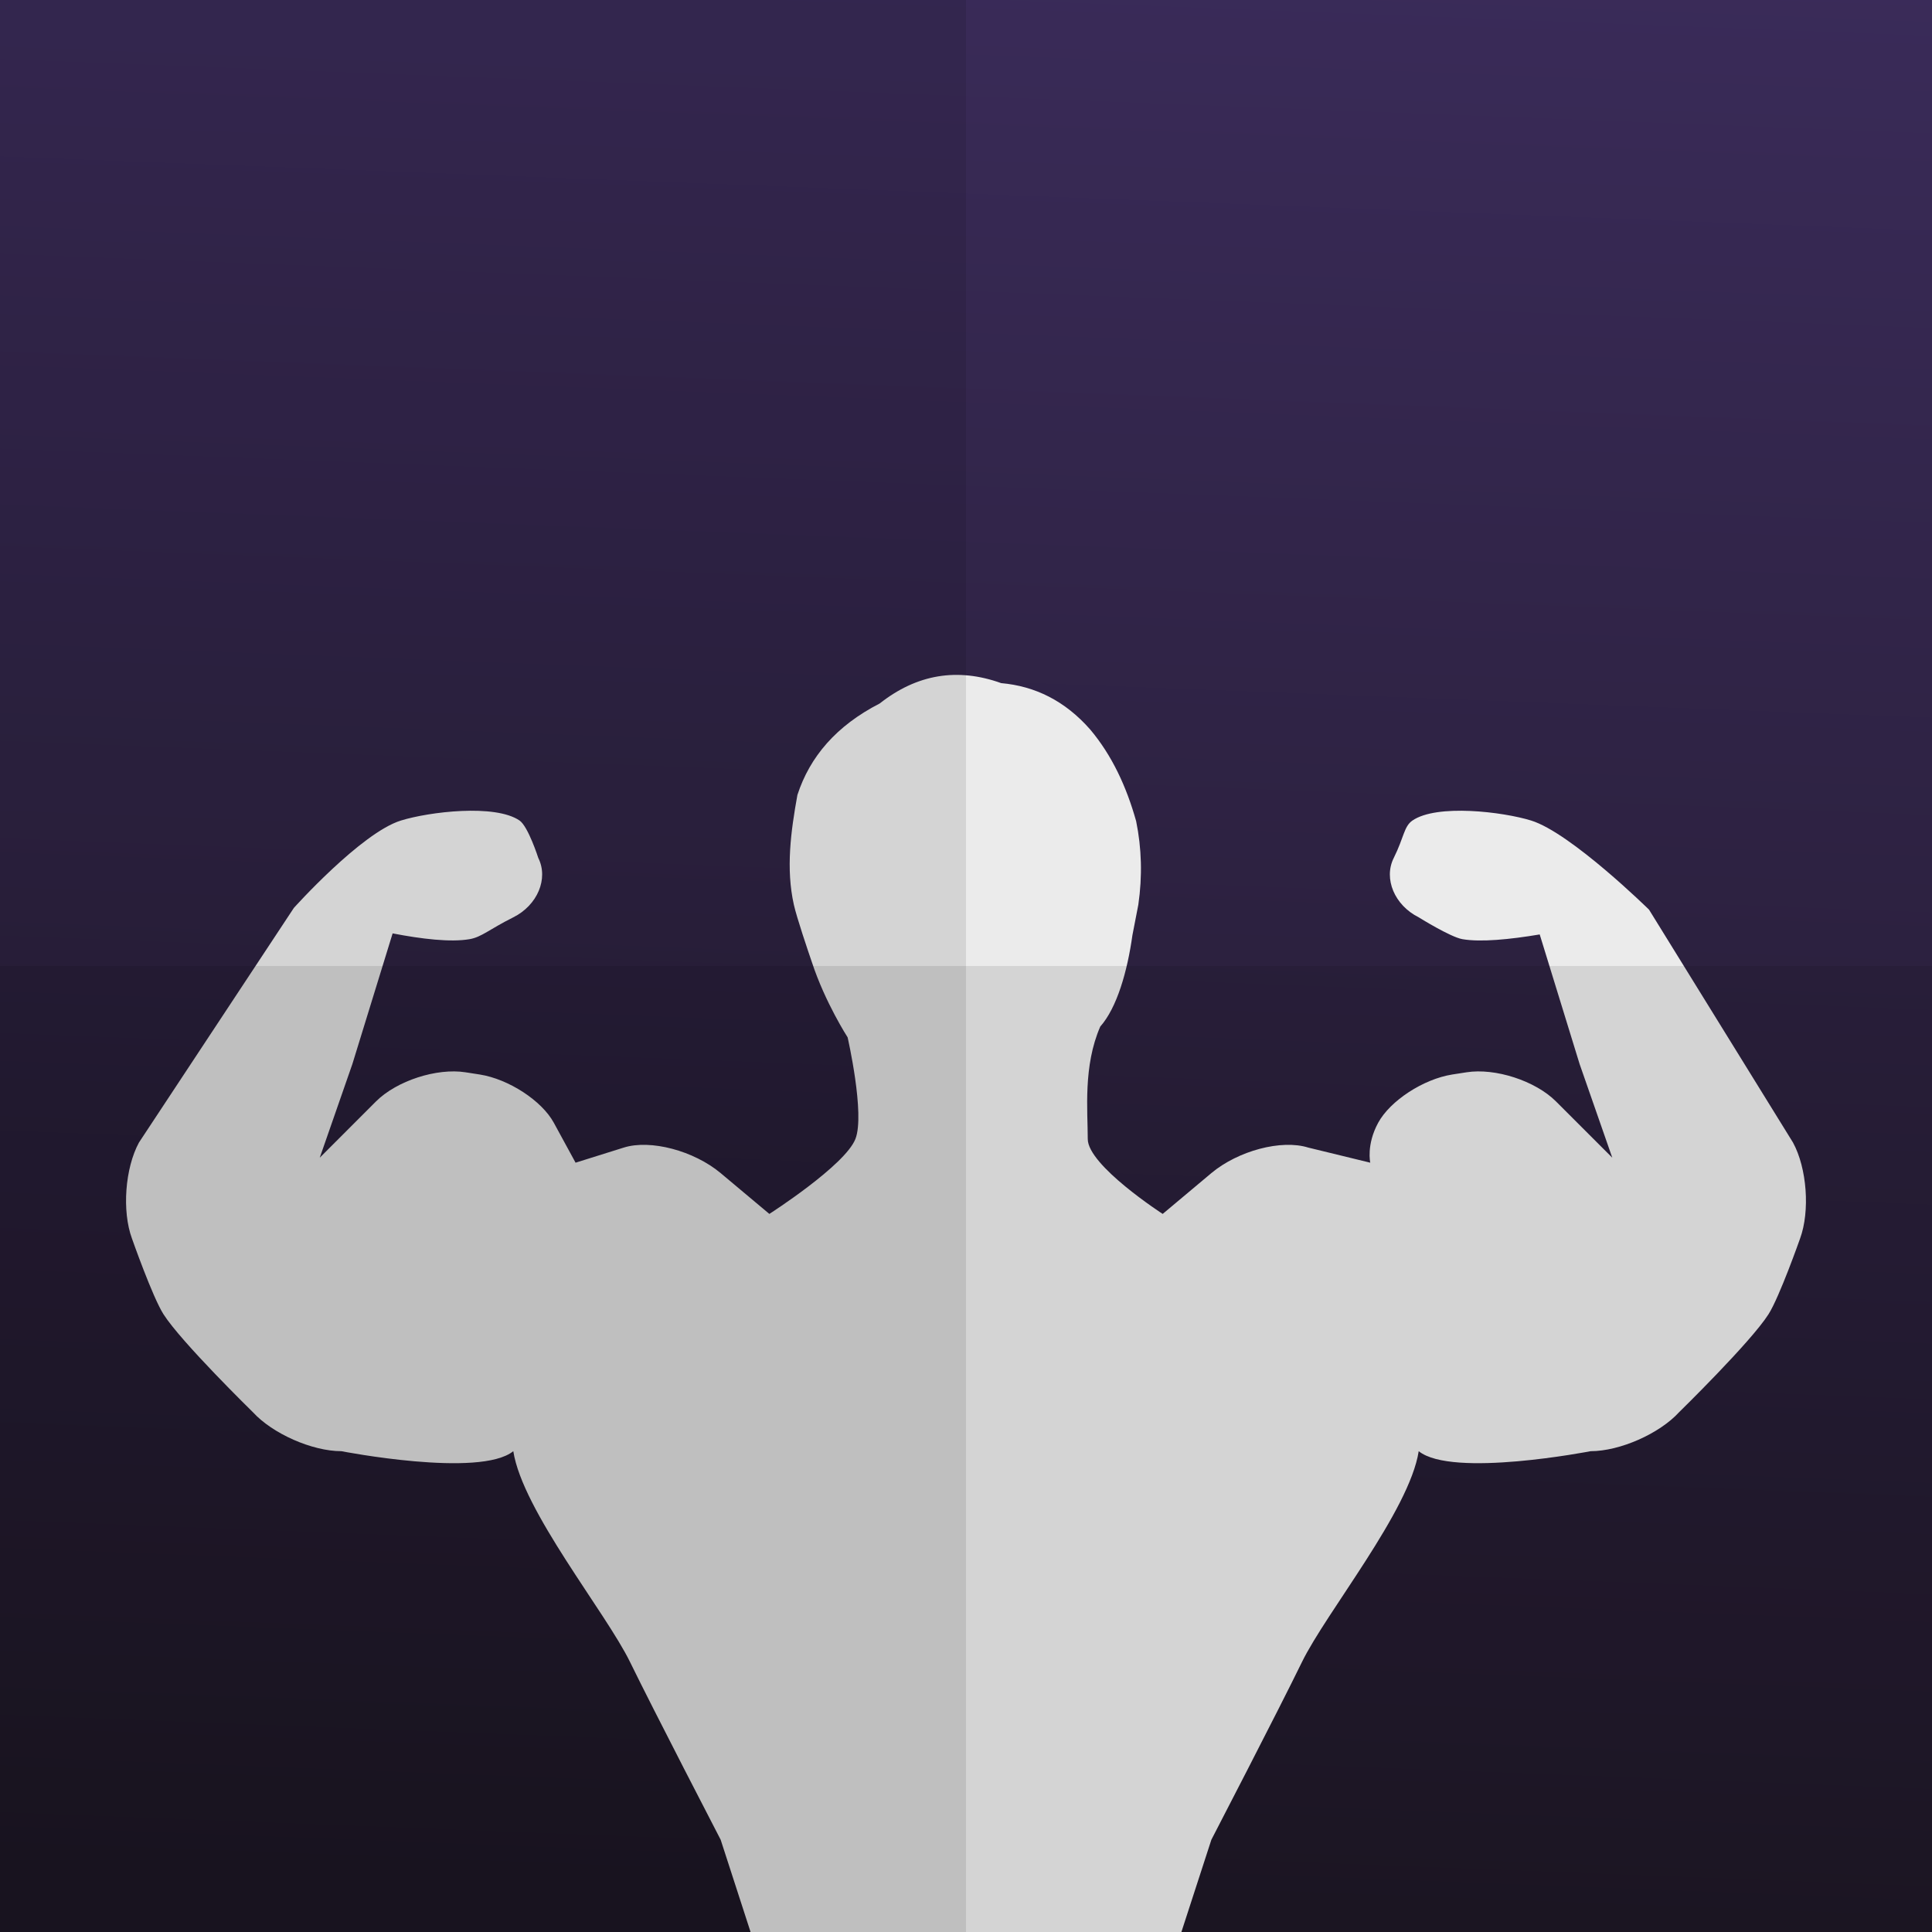
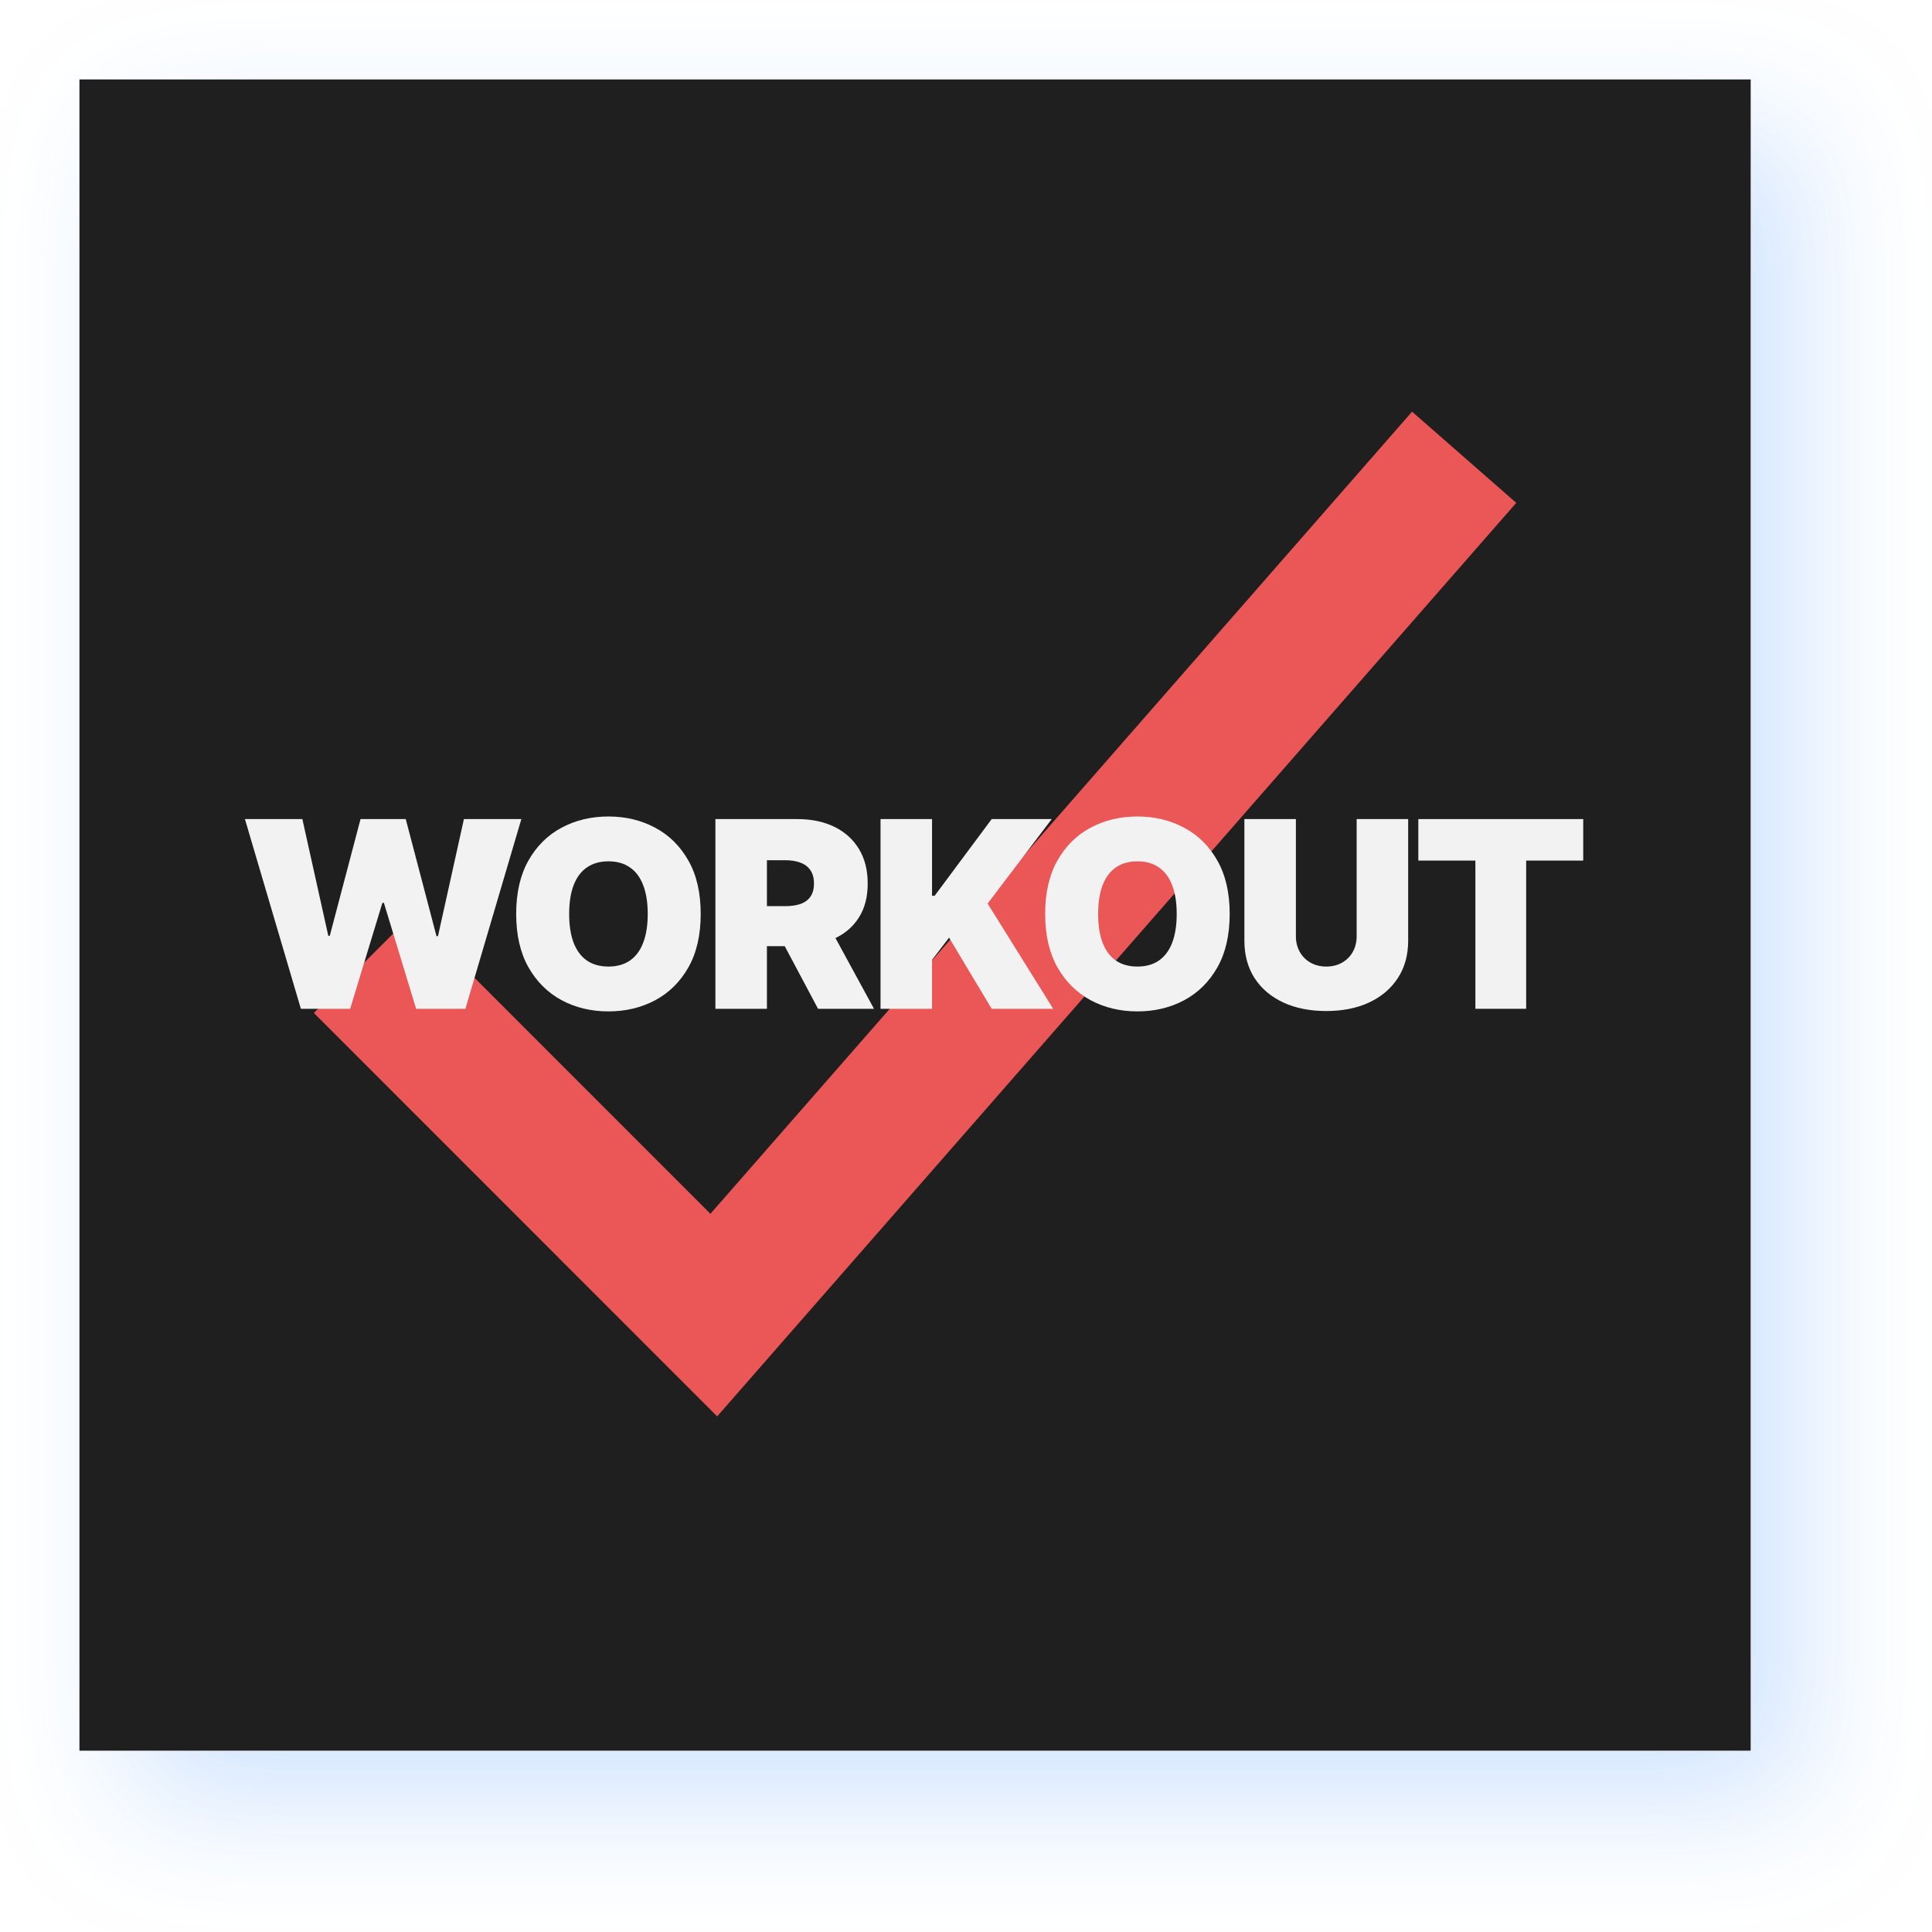
- <svg xmlns="http://www.w3.org/2000/svg" width="100%" height="100%" viewBox="0 0 500 500" version="1.1" xml:space="preserve" style="fill-rule:evenodd;clip-rule:evenodd;stroke-linejoin:round;stroke-miterlimit:2;">
-   <g>
-     <g transform="matrix(1.21412,0,0,1.21412,-66.6667,-84.7059)">
-       <rect x="54.91" y="69.767" width="411.822" height="411.822" style="fill:url(#_Linear1);" />
-     </g>
-     <g transform="matrix(1.45623,0,0,1.45623,-132.474,-10.1343)">
-       <path d="M384.035,168.624L409.618,210.007C412.106,214.562 412.664,222.203 410.877,227.07C410.877,227.07 407.227,237.453 405.264,240.528C402.106,245.495 389.381,257.928 389.381,257.928C385.885,261.757 378.848,264.862 373.656,264.862C373.656,264.862 349.048,269.662 343.102,264.862C341.46,275.453 326.66,293.495 322.335,302.37C318.202,310.857 306.252,333.92 306.252,333.92L300.927,350.312L224.36,350.312L219.048,333.92C219.048,333.92 207.098,310.857 202.96,302.37C198.639,293.495 183.839,275.453 182.193,264.862C176.252,269.666 151.635,264.862 151.635,264.862C146.448,264.862 139.406,261.757 135.91,257.928C135.91,257.928 123.189,245.491 120.027,240.528C118.068,237.453 114.423,227.07 114.423,227.07C112.627,222.203 113.189,214.562 115.668,210.007L143.193,168.316C143.193,168.316 155.16,154.966 162.223,152.782C167.256,151.228 178.96,149.803 183.306,152.782C184.839,153.832 186.639,159.445 186.639,159.445C188.473,163.12 186.485,167.841 182.198,169.982C177.906,172.128 176.568,173.495 174.431,173.866C171.065,174.449 165.908,173.839 160.748,172.84L153.593,196.062L147.798,212.703L157.793,202.703C161.464,199.037 168.589,196.72 173.718,197.528L176.239,197.92C181.364,198.732 187.256,202.57 189.389,206.487C191.531,210.412 193.26,213.591 193.26,213.591C193.26,213.591 197.102,212.383 201.835,210.903C206.568,209.416 214.281,211.457 219.052,215.449L227.698,222.695C227.698,222.695 241.135,214.095 242.993,209.378C244.731,204.962 241.61,191.316 241.61,191.316C241.61,191.316 237.616,185.138 235.269,177.989C234.549,175.893 232.564,170.034 232.052,167.737C230.623,161.337 231.506,154.741 232.685,148.237C234.898,141.441 239.598,135.937 247.314,131.978C253.91,126.778 261.102,125.57 268.898,128.362C274.918,128.899 280.243,131.503 284.731,136.62C288.598,141.22 291.156,146.749 292.881,152.882C293.868,157.703 294.006,162.657 293.273,167.737L292.223,173.157C291.318,179.607 289.48,186.036 286.506,189.403C283.443,196.432 284.285,204.349 284.285,209.378C284.285,214.087 297.602,222.695 297.602,222.695C297.602,222.695 301.468,219.453 306.243,215.449C311.014,211.457 318.723,209.416 323.46,210.903L334.493,213.591C334.493,213.591 333.764,210.412 335.902,206.487C338.039,202.57 343.931,198.732 349.056,197.92L351.581,197.528C356.702,196.72 363.831,199.037 367.498,202.703L377.502,212.703L371.698,196.062L364.605,173.027C359.298,173.917 354.119,174.43 350.864,173.866C348.727,173.495 343.098,169.982 343.098,169.982C338.806,167.841 336.823,163.12 338.66,159.445C340.498,155.766 340.46,153.832 341.989,152.782C346.331,149.803 358.035,151.228 363.077,152.782C370.135,154.966 384.035,168.624 384.035,168.624Z" style="fill:rgb(235,235,235);" />
-     </g>
-     <g transform="matrix(0.607059,0,0,1.21412,-33.3333,-84.7059)">
-       <rect x="54.91" y="69.767" width="411.822" height="411.822" style="fill-opacity:0.1;" />
-     </g>
-     <g transform="matrix(3.71716e-17,0.607059,-1.21412,7.43433e-17,584.706,216.667)">
-       <rect x="54.91" y="69.767" width="411.822" height="411.822" style="fill-opacity:0.1;" />
-     </g>
+ <svg xmlns="http://www.w3.org/2000/svg" width="948" height="948" viewBox="0 0 948 948" fill="none">
+   <g opacity="0.65" filter="url(#filter0_d_228_514)">
+     <rect x="39" y="39" width="820" height="820" fill="black" />
  </g>
+   <rect opacity="0.65" x="39" y="39" width="820" height="820" fill="black" />
+   <path fill-rule="evenodd" clip-rule="evenodd" d="M744 246.746L351.9 695L154 497.039L202.034 448.99L348.591 595.592L692.877 202L744 246.746Z" fill="#EB5757" />
+   <path d="M147.636 495L120.182 401.909H148.364L161.091 459.182H161.818L176.909 401.909H199.091L214.182 459.364H214.909L227.636 401.909H255.818L228.364 495H204.182L188.364 443H187.636L171.818 495H147.636Z" fill="#F2F2F2" />
+   <path d="M343.827 448.455C343.827 458.818 341.812 467.561 337.781 474.682C333.751 481.773 328.312 487.152 321.463 490.818C314.615 494.455 306.978 496.273 298.554 496.273C290.069 496.273 282.403 494.439 275.554 490.773C268.736 487.076 263.312 481.682 259.281 474.591C255.281 467.47 253.281 458.758 253.281 448.455C253.281 438.091 255.281 429.364 259.281 422.273C263.312 415.152 268.736 409.773 275.554 406.136C282.403 402.47 290.069 400.636 298.554 400.636C306.978 400.636 314.615 402.47 321.463 406.136C328.312 409.773 333.751 415.152 337.781 422.273C341.812 429.364 343.827 438.091 343.827 448.455ZM317.827 448.455C317.827 442.879 317.084 438.182 315.6 434.364C314.145 430.515 311.978 427.606 309.1 425.636C306.251 423.636 302.736 422.636 298.554 422.636C294.372 422.636 290.842 423.636 287.963 425.636C285.115 427.606 282.948 430.515 281.463 434.364C280.009 438.182 279.281 442.879 279.281 448.455C279.281 454.03 280.009 458.742 281.463 462.591C282.948 466.409 285.115 469.318 287.963 471.318C290.842 473.288 294.372 474.273 298.554 474.273C302.736 474.273 306.251 473.288 309.1 471.318C311.978 469.318 314.145 466.409 315.6 462.591C317.084 458.742 317.827 454.03 317.827 448.455Z" fill="#F2F2F2" />
+   <path d="M351.04 495V401.909H391.222C398.131 401.909 404.176 403.167 409.358 405.682C414.54 408.197 418.57 411.818 421.449 416.545C424.328 421.273 425.767 426.939 425.767 433.545C425.767 440.212 424.282 445.833 421.313 450.409C418.373 454.985 414.237 458.439 408.904 460.773C403.601 463.106 397.404 464.273 390.313 464.273H366.313V444.636H385.222C388.192 444.636 390.722 444.273 392.813 443.545C394.934 442.788 396.555 441.591 397.676 439.955C398.828 438.318 399.404 436.182 399.404 433.545C399.404 430.879 398.828 428.712 397.676 427.045C396.555 425.348 394.934 424.106 392.813 423.318C390.722 422.5 388.192 422.091 385.222 422.091H376.313V495H351.04ZM405.586 452.273L428.858 495H401.404L378.676 452.273H405.586Z" fill="#F2F2F2" />
+   <path d="M432.06 495V401.909H457.333V439.545H458.606L486.606 401.909H516.06L484.606 443.364L516.787 495H486.606L465.696 460.091L457.333 471V495H432.06Z" fill="#F2F2F2" />
+   <path d="M603.387 448.455C603.387 458.818 601.372 467.561 597.341 474.682C593.311 481.773 587.872 487.152 581.023 490.818C574.175 494.455 566.538 496.273 558.114 496.273C549.629 496.273 541.963 494.439 535.114 490.773C528.296 487.076 522.872 481.682 518.841 474.591C514.841 467.47 512.841 458.758 512.841 448.455C512.841 438.091 514.841 429.364 518.841 422.273C522.872 415.152 528.296 409.773 535.114 406.136C541.963 402.47 549.629 400.636 558.114 400.636C566.538 400.636 574.175 402.47 581.023 406.136C587.872 409.773 593.311 415.152 597.341 422.273C601.372 429.364 603.387 438.091 603.387 448.455ZM577.387 448.455C577.387 442.879 576.644 438.182 575.16 434.364C573.705 430.515 571.538 427.606 568.66 425.636C565.811 423.636 562.296 422.636 558.114 422.636C553.932 422.636 550.402 423.636 547.523 425.636C544.675 427.606 542.508 430.515 541.023 434.364C539.569 438.182 538.841 442.879 538.841 448.455C538.841 454.03 539.569 458.742 541.023 462.591C542.508 466.409 544.675 469.318 547.523 471.318C550.402 473.288 553.932 474.273 558.114 474.273C562.296 474.273 565.811 473.288 568.66 471.318C571.538 469.318 573.705 466.409 575.16 462.591C576.644 458.742 577.387 454.03 577.387 448.455Z" fill="#F2F2F2" />
+   <path d="M665.691 401.909H690.964V461.545C690.964 468.636 689.267 474.773 685.873 479.955C682.509 485.106 677.812 489.091 671.782 491.909C665.752 494.697 658.752 496.091 650.782 496.091C642.752 496.091 635.721 494.697 629.691 491.909C623.661 489.091 618.964 485.106 615.6 479.955C612.267 474.773 610.6 468.636 610.6 461.545V401.909H635.873V459.364C635.873 462.242 636.509 464.818 637.782 467.091C639.055 469.333 640.812 471.091 643.055 472.364C645.327 473.636 647.903 474.273 650.782 474.273C653.691 474.273 656.267 473.636 658.509 472.364C660.752 471.091 662.509 469.333 663.782 467.091C665.055 464.818 665.691 462.242 665.691 459.364V401.909Z" fill="#F2F2F2" />
+   <path d="M695.95 422.273V401.909H776.859V422.273H748.859V495H723.95V422.273H695.95Z" fill="#F2F2F2" />
  <defs>
-     <linearGradient id="_Linear1" x1="0" y1="0" x2="1" y2="0" gradientUnits="userSpaceOnUse" gradientTransform="matrix(-15.9621,420.295,-420.295,-15.9621,284.231,57.0377)">
-       <stop offset="0" style="stop-color:rgb(58,43,89);stop-opacity:1" />
-       <stop offset="1" style="stop-color:rgb(30,23,38);stop-opacity:1" />
-     </linearGradient>
+     <filter id="filter0_d_228_514" x="0" y="0" width="948" height="948" filterUnits="userSpaceOnUse" color-interpolation-filters="sRGB">
+       <feFlood flood-opacity="0" result="BackgroundImageFix" />
+       <feColorMatrix in="SourceAlpha" type="matrix" values="0 0 0 0 0 0 0 0 0 0 0 0 0 0 0 0 0 0 127 0" result="hardAlpha" />
+       <feOffset dx="25" dy="25" />
+       <feGaussianBlur stdDeviation="32" />
+       <feComposite in2="hardAlpha" operator="out" />
+       <feColorMatrix type="matrix" values="0 0 0 0 0 0 0 0 0 0.426 0 0 0 0 1 0 0 0 0.28 0" />
+       <feBlend mode="normal" in2="BackgroundImageFix" result="effect1_dropShadow_228_514" />
+       <feBlend mode="normal" in="SourceGraphic" in2="effect1_dropShadow_228_514" result="shape" />
+     </filter>
  </defs>
</svg>
